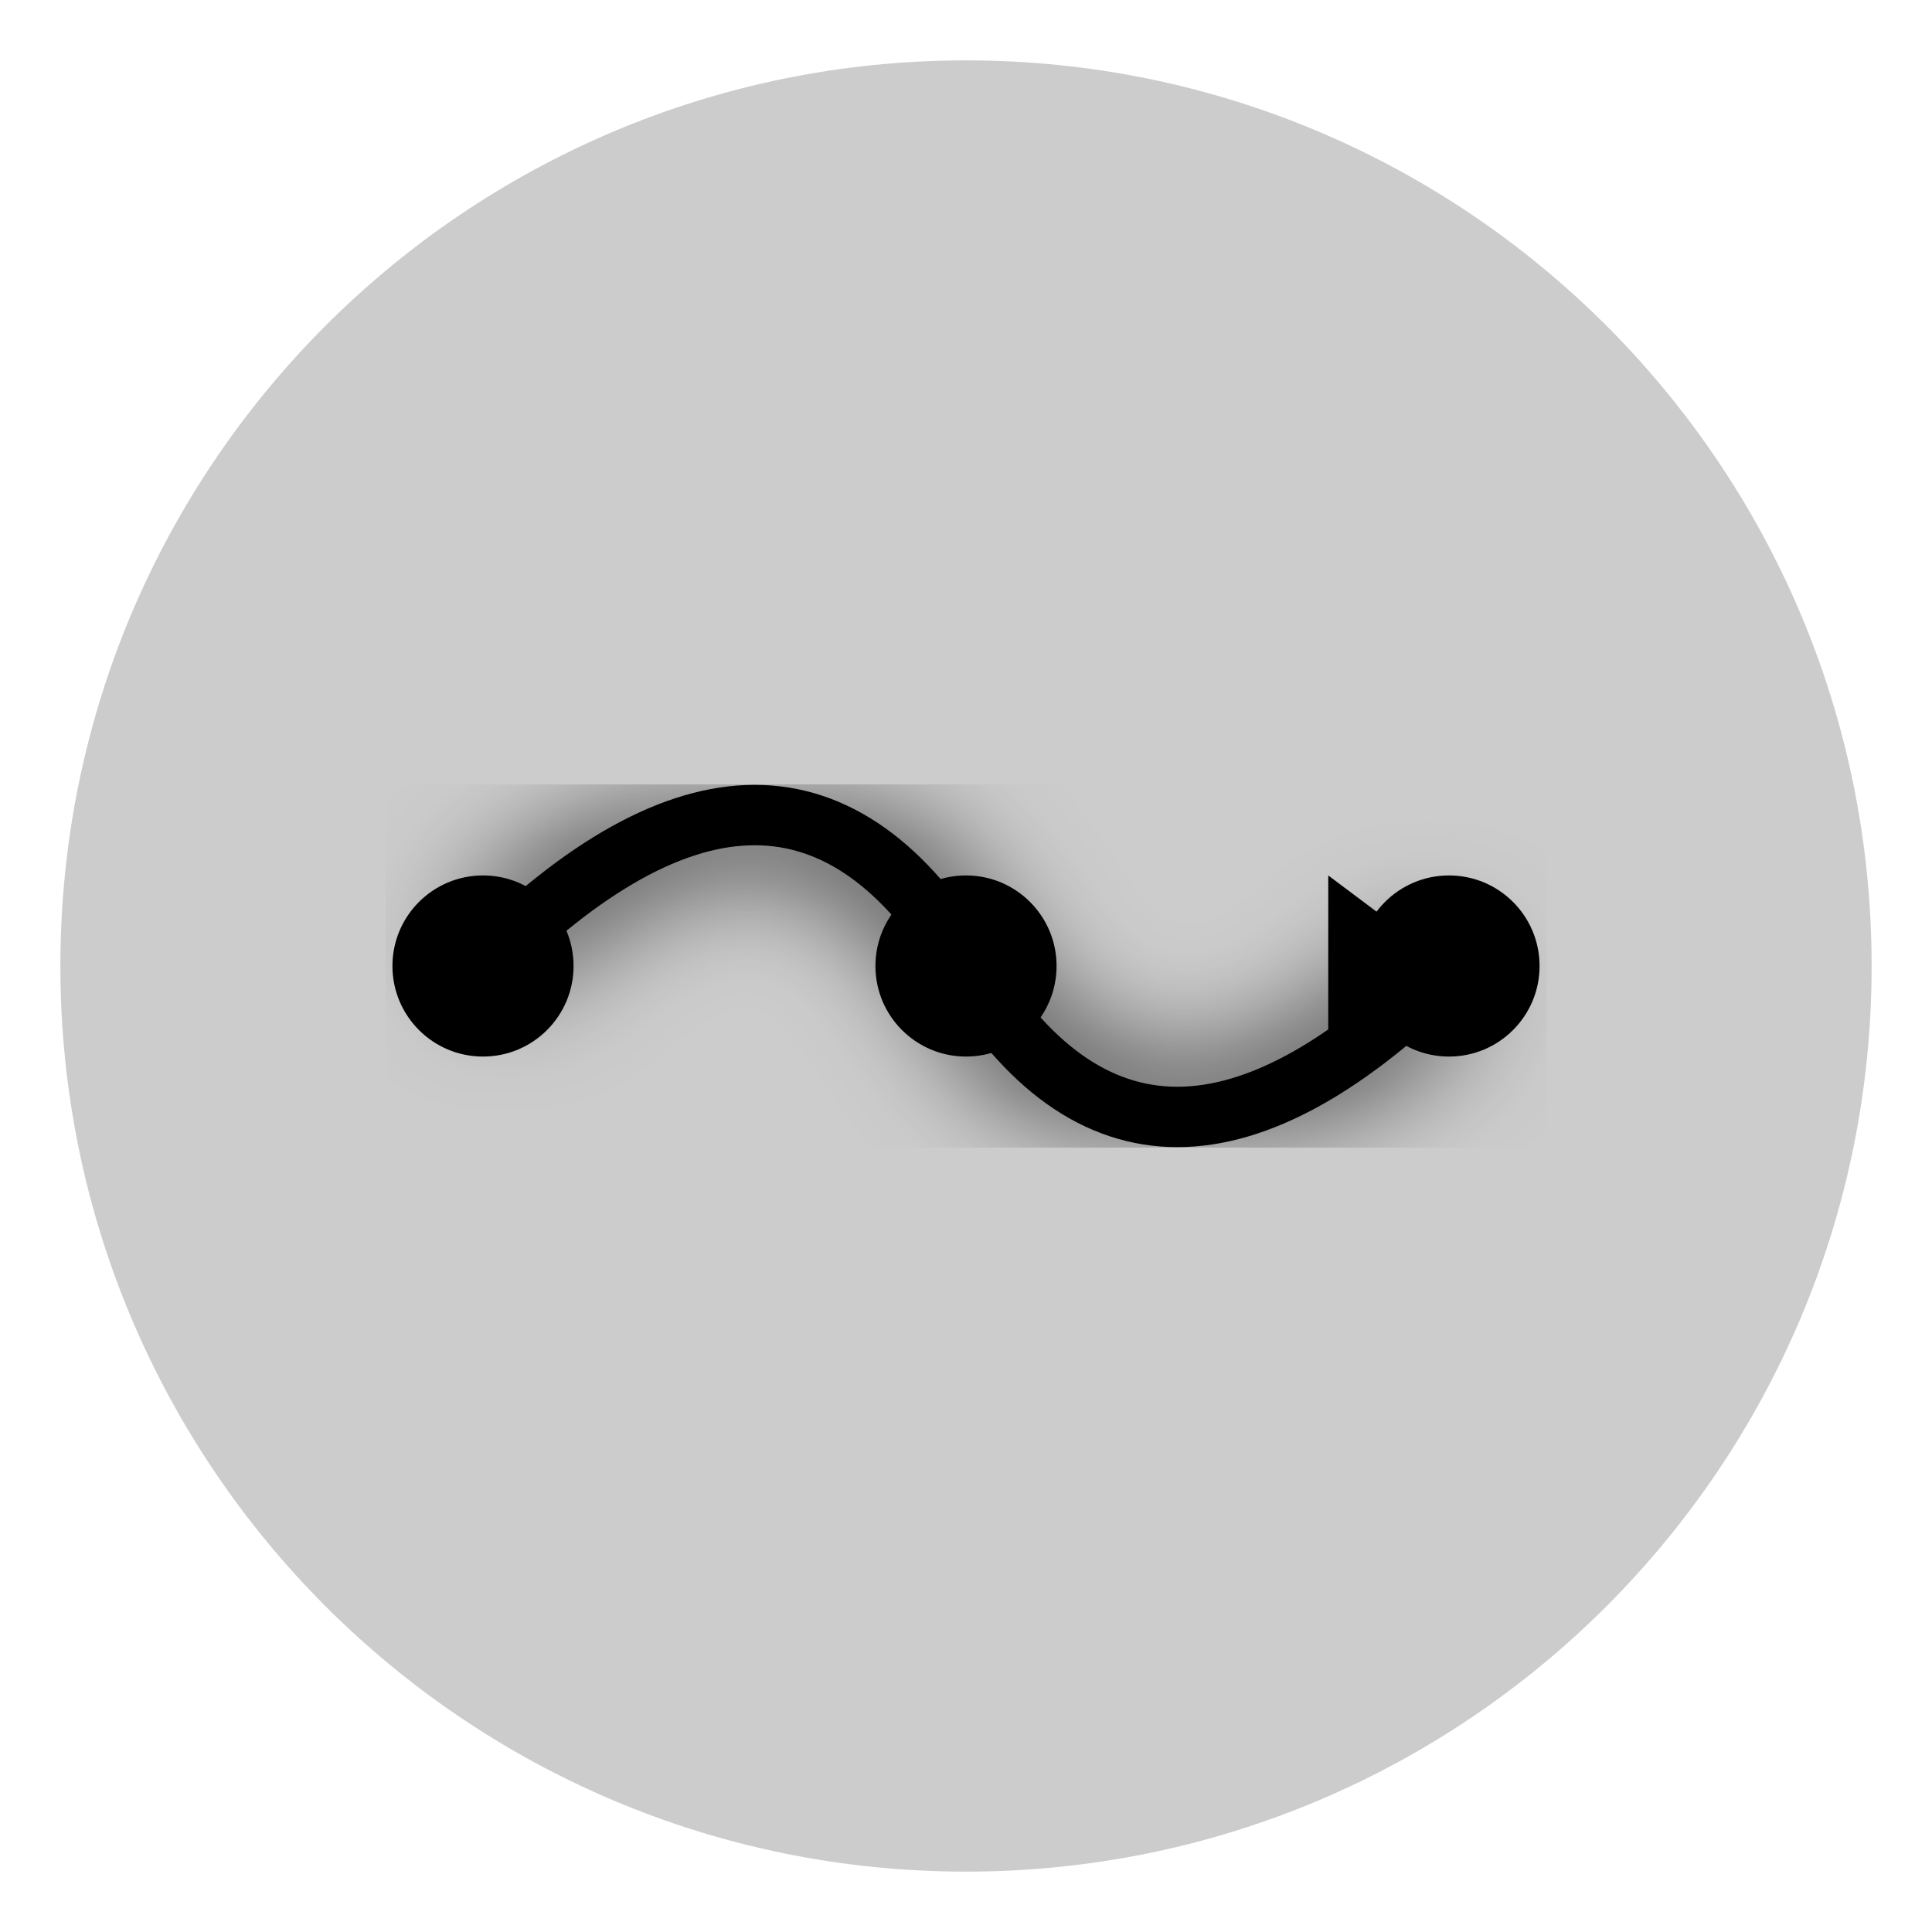
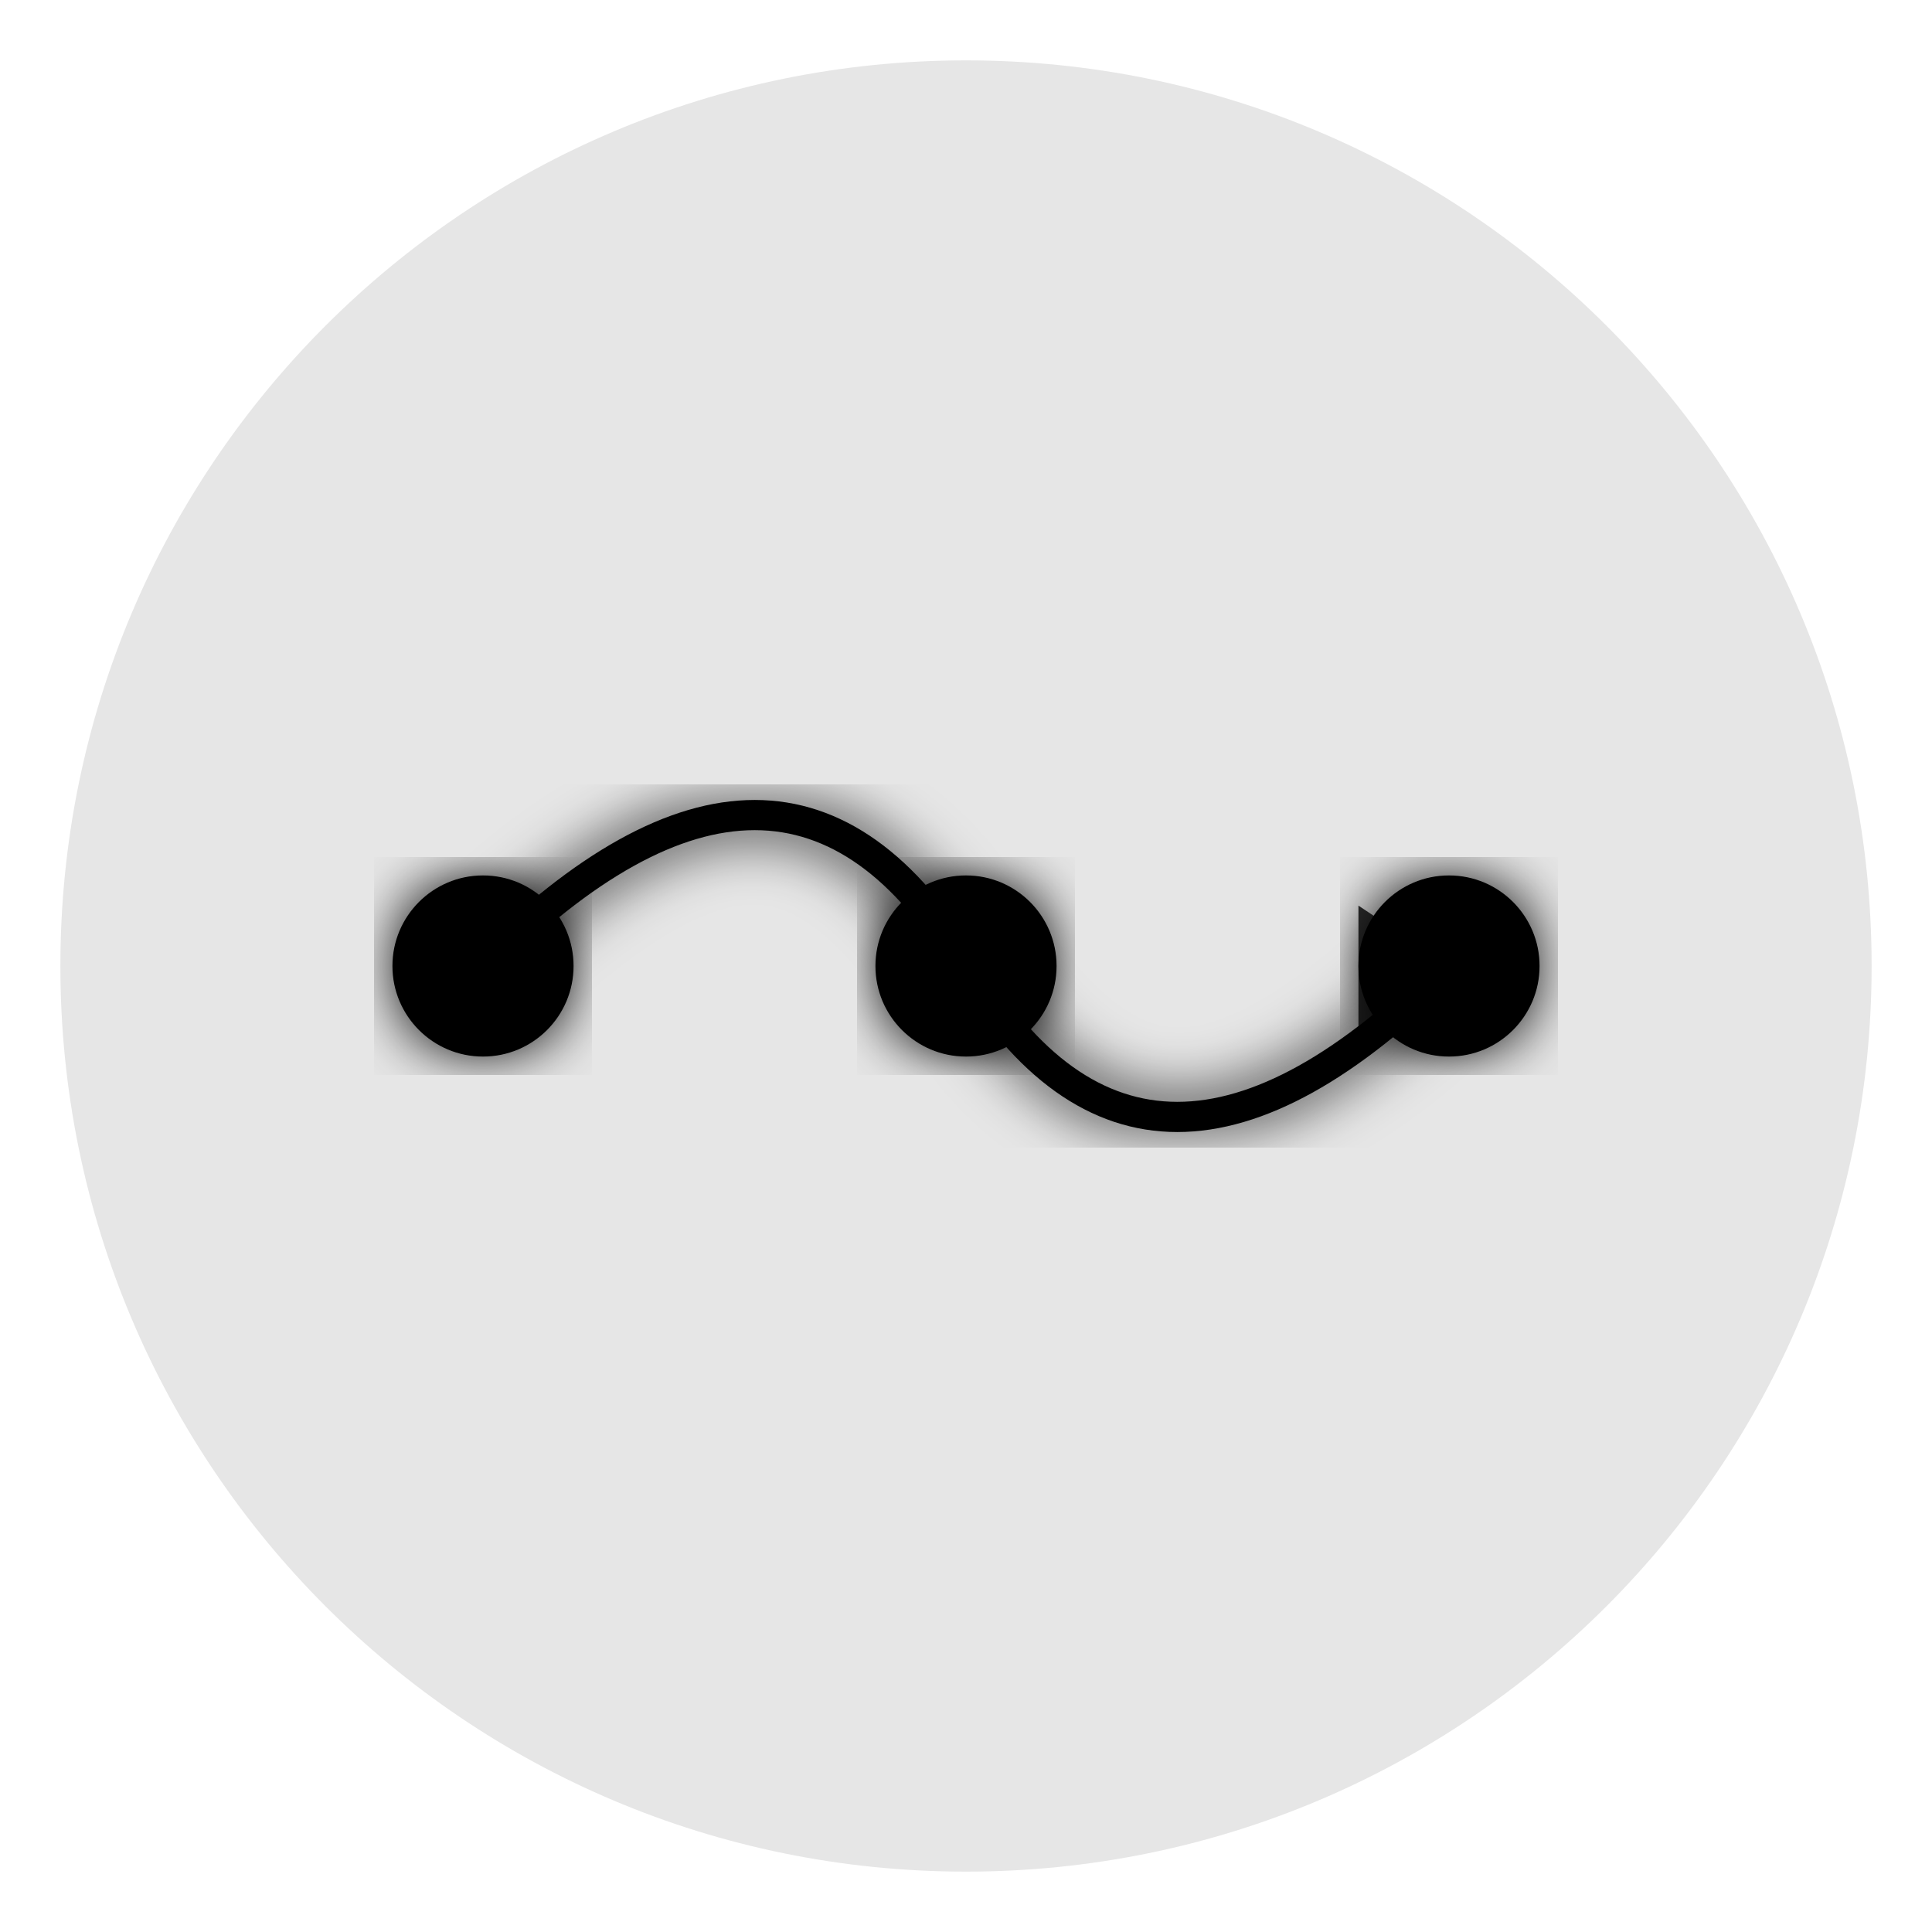
- <svg xmlns="http://www.w3.org/2000/svg" width="32" height="32" viewBox="0 0 32 32" fill="none">
+ <svg xmlns="http://www.w3.org/2000/svg" width="64" height="64" viewBox="0 0 64 64" fill="none">
  <defs>
-     <linearGradient id="faviconGradient" x1="0%" y1="0%" x2="100%" y2="100%">
-       <stop offset="0%" stopColor="#3b82f6" />
-       <stop offset="50%" stopColor="#6366f1" />
-       <stop offset="100%" stopColor="#8b5cf6" />
+     <linearGradient id="iconGradient" x1="0%" y1="0%" x2="100%" y2="100%">
+       <stop offset="0%" stopColor="#3b82f6">
+         <animate attributeName="stop-color" values="#3b82f6;#8b5cf6;#06b6d4;#3b82f6" dur="4s" repeatCount="indefinite" />
+       </stop>
+       <stop offset="50%" stopColor="#6366f1">
+         <animate attributeName="stop-color" values="#6366f1;#a855f7;#0891b2;#6366f1" dur="4s" repeatCount="indefinite" />
+       </stop>
+       <stop offset="100%" stopColor="#8b5cf6">
+         <animate attributeName="stop-color" values="#8b5cf6;#06b6d4;#3b82f6;#8b5cf6" dur="4s" repeatCount="indefinite" />
+       </stop>
    </linearGradient>
-     <filter id="faviconGlow">
+     <linearGradient id="iconFlowGradient" x1="0%" y1="0%" x2="100%" y2="0%">
+       <stop offset="0%" stopColor="#60a5fa" stopOpacity="0">
+         <animate attributeName="stop-opacity" values="0;1;0" dur="2s" repeatCount="indefinite" />
+       </stop>
+       <stop offset="50%" stopColor="#a78bfa" stopOpacity="0.8">
+         <animate attributeName="stop-opacity" values="0.8;0.3;0.8" dur="2s" repeatCount="indefinite" />
+       </stop>
+       <stop offset="100%" stopColor="#34d399" stopOpacity="0">
+         <animate attributeName="stop-opacity" values="0;1;0" dur="2s" repeatCount="indefinite" />
+       </stop>
+     </linearGradient>
+     <filter id="iconGlow">
      <feGaussianBlur stdDeviation="1" result="coloredBlur" />
      <feMerge>
        <feMergeNode in="coloredBlur" />
        <feMergeNode in="SourceGraphic" />
      </feMerge>
    </filter>
  </defs>
-   <circle cx="16" cy="16" r="15" fill="url(#faviconGradient)" opacity="0.2" />
-   <g transform="translate(16, 16)">
-     <path d="M -8 0 Q -3 -5 0 0 T 8 0" stroke="url(#faviconGradient)" strokeWidth="2" fill="none" strokeLinecap="round" filter="url(#faviconGlow)" />
-     <circle cx="-8" cy="0" r="1.5" fill="url(#faviconGradient)" />
-     <circle cx="0" cy="0" r="1.5" fill="url(#faviconGradient)" />
-     <circle cx="8" cy="0" r="1.5" fill="url(#faviconGradient)" />
-     <path d="M 6 -1.5 L 8 0 L 6 1.5" fill="url(#faviconGradient)" />
+   <circle cx="32" cy="32" r="30" fill="url(#iconGradient)" opacity="0.1">
+     <animate attributeName="r" values="30;32;30" dur="3s" repeatCount="indefinite" />
+   </circle>
+   <g transform="translate(32, 32)">
+     <path d="M -16 0 Q -6 -10 0 0 T 16 0" stroke="url(#iconFlowGradient)" strokeWidth="3" fill="none" strokeLinecap="round" filter="url(#iconGlow)">
+       <animate attributeName="d" values="M -16 0 Q -6 -10 0 0 T 16 0;M -16 0 Q -6 10 0 0 T 16 0;M -16 0 Q -6 -10 0 0 T 16 0" dur="3s" repeatCount="indefinite" />
+     </path>
+     <circle cx="-16" cy="0" r="3" fill="url(#iconGradient)" filter="url(#iconGlow)">
+       <animate attributeName="r" values="3;4.5;3" dur="2s" repeatCount="indefinite" />
+     </circle>
+     <circle cx="0" cy="0" r="3" fill="url(#iconGradient)" filter="url(#iconGlow)">
+       <animate attributeName="r" values="3;4.5;3" dur="2.5s" repeatCount="indefinite" />
+     </circle>
+     <circle cx="16" cy="0" r="3" fill="url(#iconGradient)" filter="url(#iconGlow)">
+       <animate attributeName="r" values="3;4.5;3" dur="3s" repeatCount="indefinite" />
+     </circle>
+     <path d="M 13 -2 L 16 0 L 13 2" fill="url(#iconGradient)" opacity="0.8">
+       <animateTransform attributeName="transform" type="translate" values="0 0;3 0;0 0" dur="2s" repeatCount="indefinite" />
+     </path>
  </g>
</svg>
